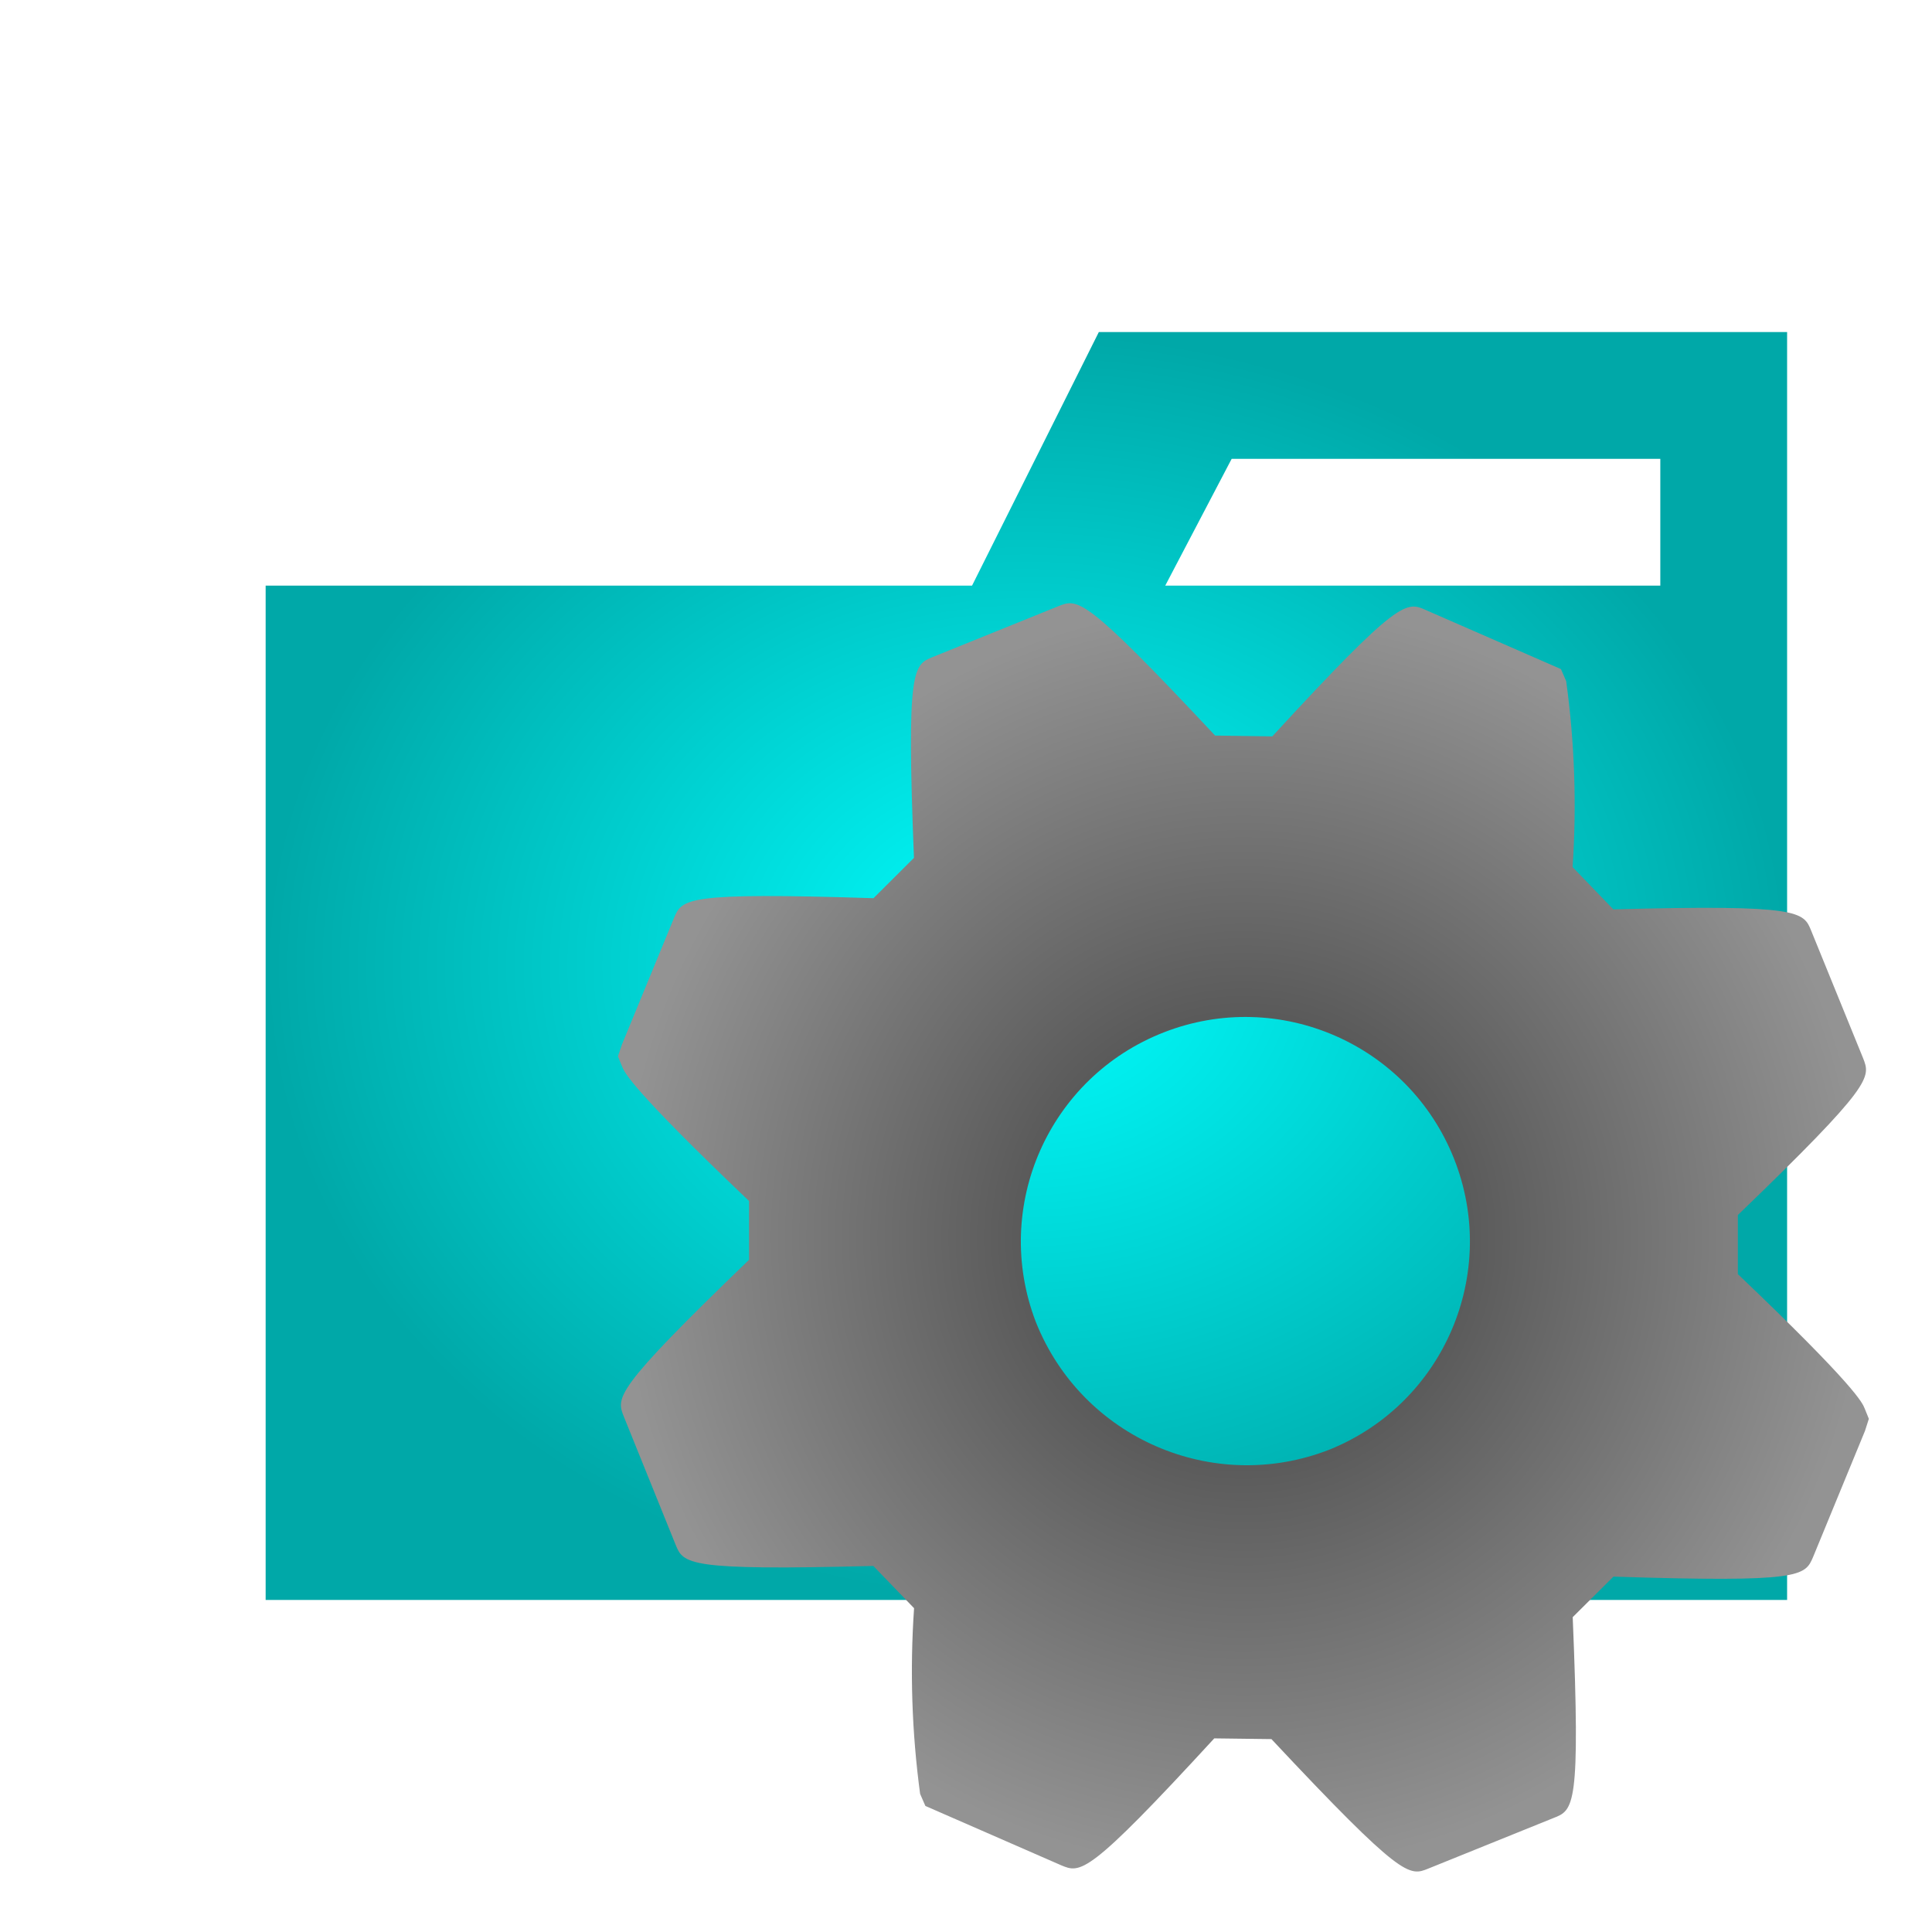
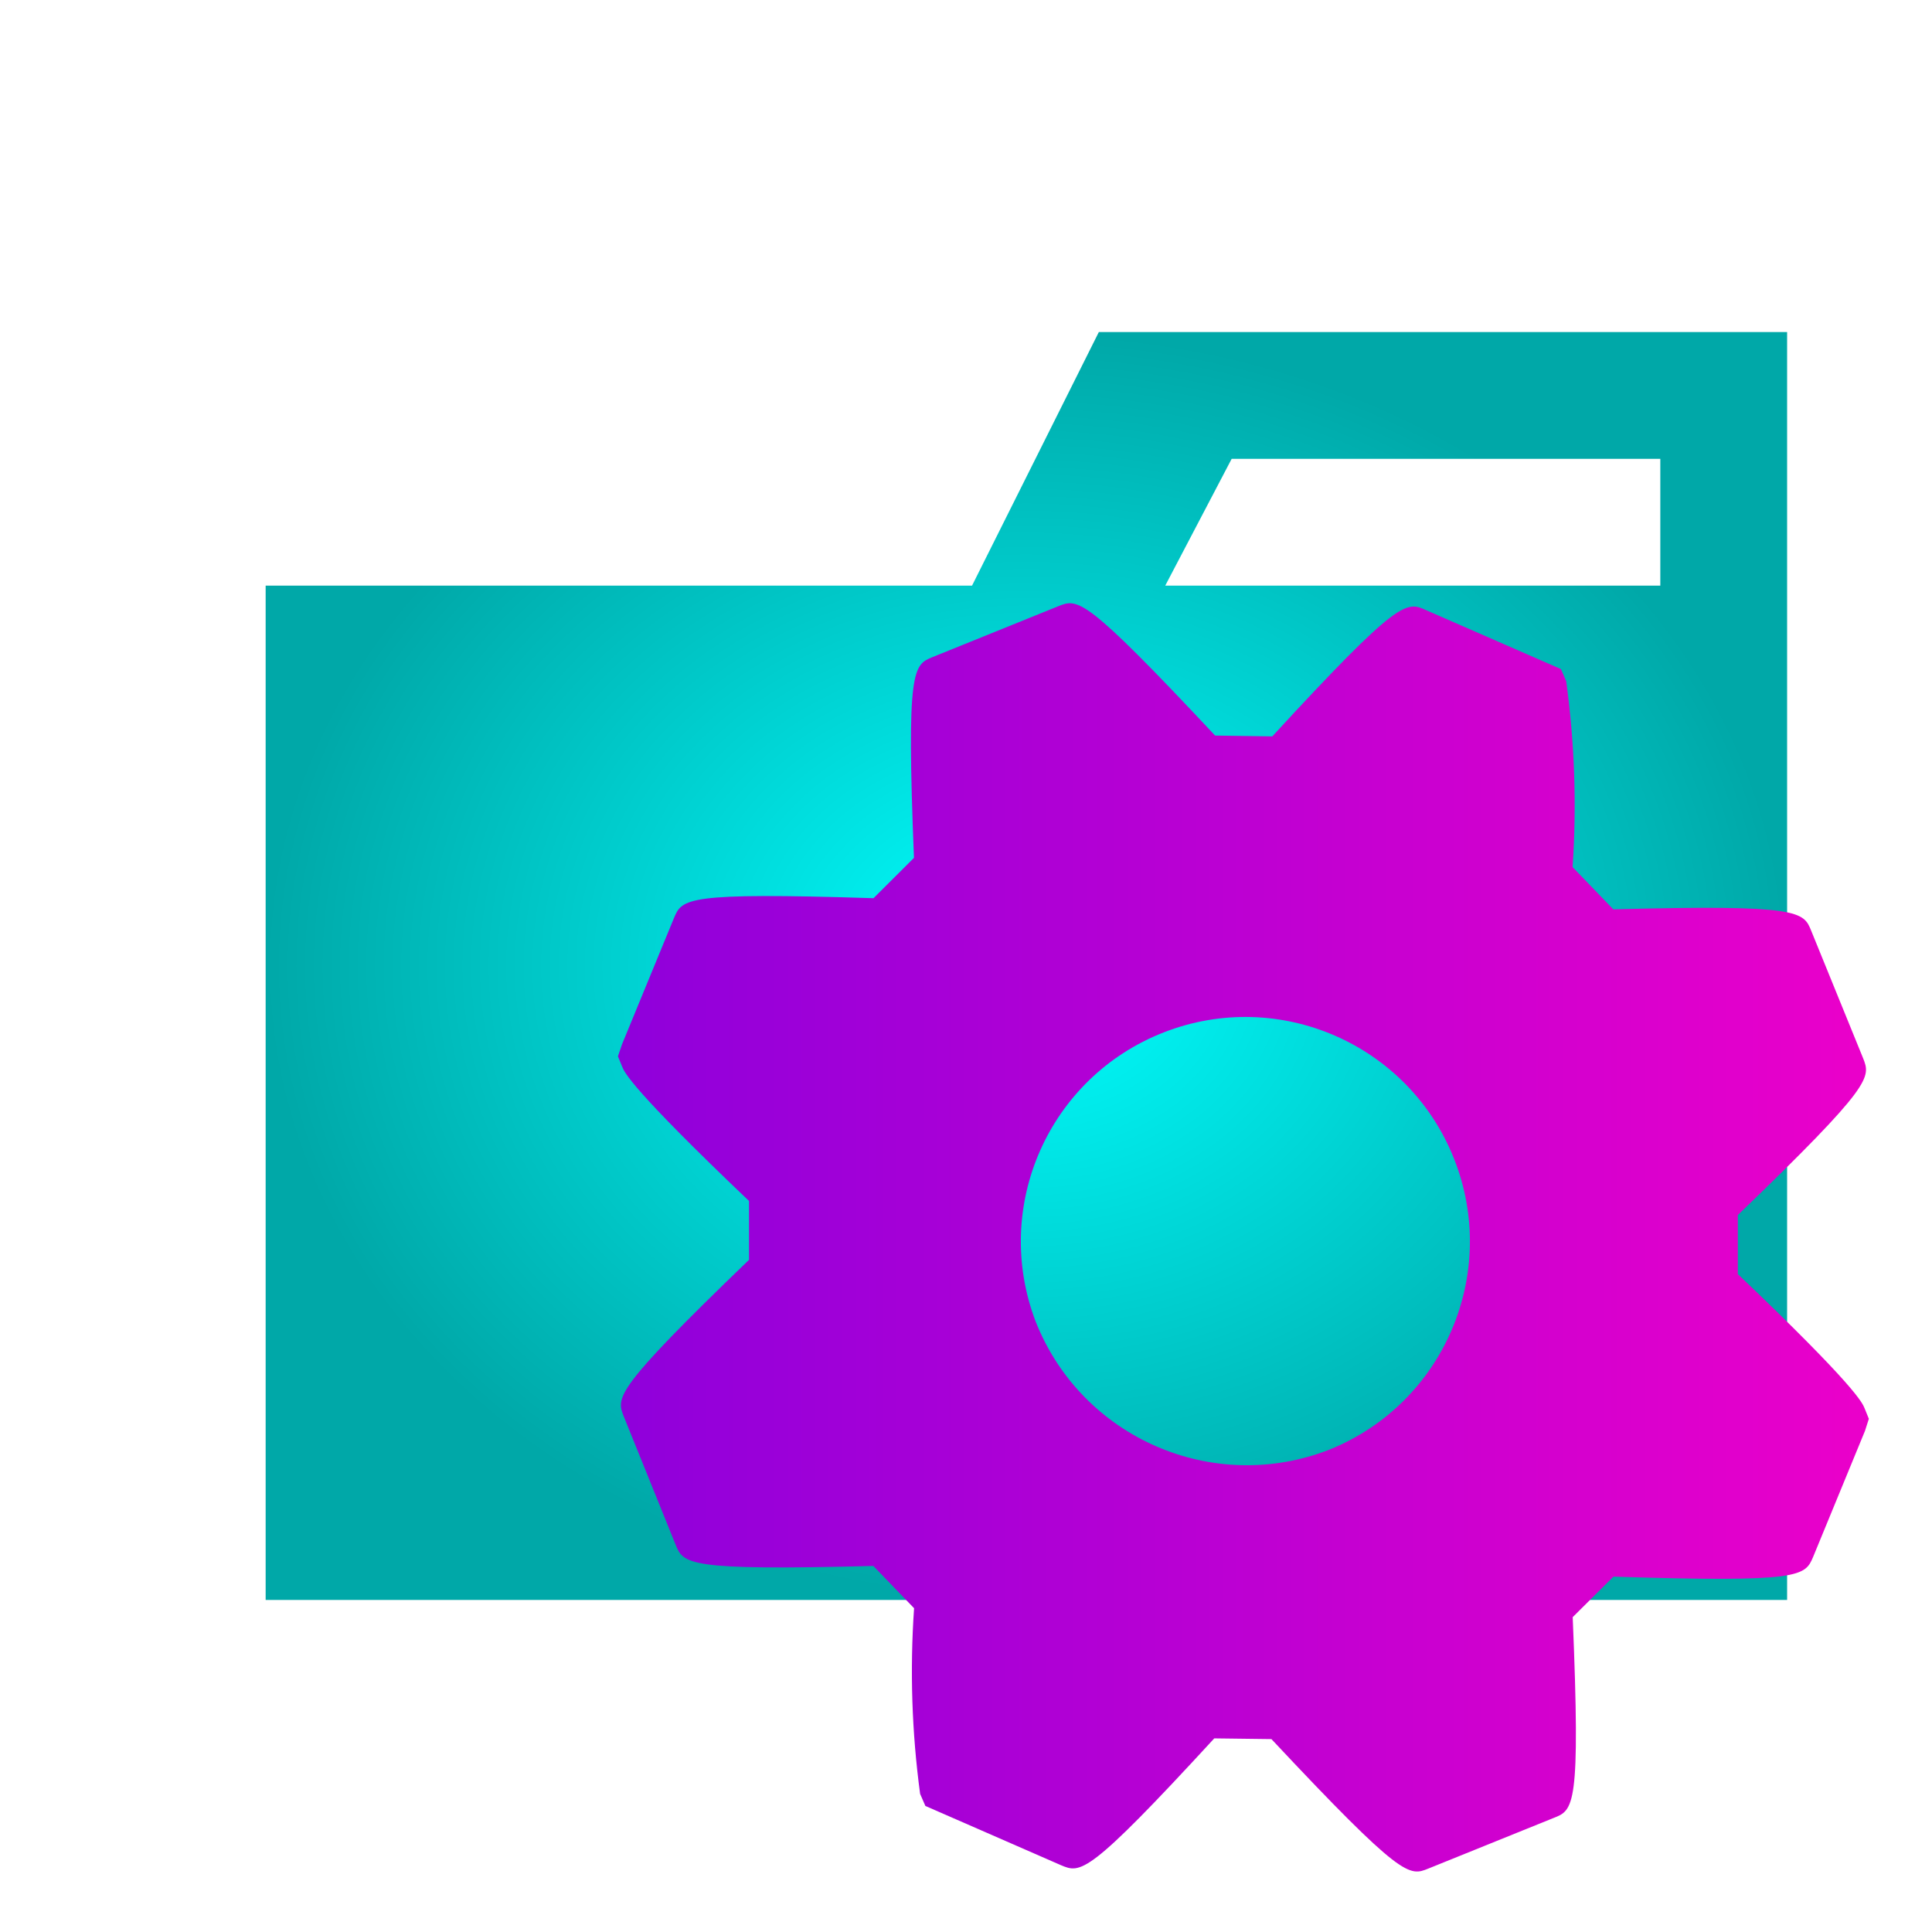
<svg xmlns="http://www.w3.org/2000/svg" xmlns:xlink="http://www.w3.org/1999/xlink" viewBox="0 0 32 32" version="1.1" id="svg8">
  <defs id="defs12">
    <linearGradient id="linearGradient5966">
-       <stop style="stop-color:#3b3b3b;stop-opacity:1;" offset="0" id="stop5962" />
-       <stop style="stop-color:#939393;stop-opacity:1;" offset="1" id="stop5964" />
+       <stop style="stop-color:#8f00db;stop-opacity:1;" offset="0" id="stop37395" />
+       <stop style="stop-color:#eb00ca;stop-opacity:1;" offset="1" id="stop22050" />
    </linearGradient>
    <linearGradient id="linearGradient5958">
      <stop style="stop-color:#00ffff;stop-opacity:1;" offset="0" id="stop5954" />
      <stop style="stop-color:#00a8a8;stop-opacity:1;" offset="1" id="stop5956" />
    </linearGradient>
    <radialGradient xlink:href="#linearGradient5958" id="radialGradient5960" cx="17" cy="16" fx="17" fy="16" r="12.6" gradientTransform="matrix(1,0,0,0.8333333,0,2.666667)" gradientUnits="userSpaceOnUse" />
-     <radialGradient xlink:href="#linearGradient5966" id="radialGradient5968" cx="20.595" cy="20.495" fx="20.595" fy="20.495" r="10.36" gradientTransform="matrix(1,0,0,1.013872,0,-0.284307)" gradientUnits="userSpaceOnUse" />
+     <linearGradient xlink:href="#linearGradient5966" id="linearGradient43262" x1="10.235" y1="20.495" x2="30.954" y2="20.495" gradientUnits="userSpaceOnUse" />
  </defs>
  <path d="M27.5,5.5H18.2L16.1,9.7H4.4V26.5H29.6V5.5Zm0,4.2H19.3l1.1-2.1h7.1Z" style="fill:url(#radialGradient5960);fill-opacity:1" id="path4" />
-   <path d="M26.049,26.785l.675-.671c3.123.1,3.171-.008,3.308-.329L30.89,23.7l.064-.2-.07-.173c-.037-.092-.15-.365-2.1-2.224v-.978c2.25-2.168,2.2-2.279,2.074-2.6L30,15.418c-.128-.317-.177-.44-3.278-.356l-.675-.7a15.125,15.125,0,0,0-.106-3.08l-.087-.2-2.231-.975c-.329-.15-.444-.2-2.55,2.09l-.947-.014c-2.168-2.315-2.271-2.273-2.6-2.141l-2.074.839c-.325.131-.44.178-.314,3.328l-.67.668c-3.122-.1-3.17.009-3.305.329l-.86,2.09-.068.2.071.174c.037.09.146.36,2.1,2.222v.975c-2.25,2.168-2.2,2.279-2.072,2.6l.854,2.113c.131.323.177.438,3.277.357l.675.7a15.182,15.182,0,0,0,.1,3.075l.087.2,2.245.981c.326.137.44.185,2.54-2.1l.947.012c2.171,2.318,2.282,2.273,2.6,2.144l2.069-.836C26.066,29.982,26.18,29.937,26.049,26.785Zm-8.894-4.893a3.718,3.718,0,1,1,4.866,2.118A3.761,3.761,0,0,1,17.155,21.892Z" style="fill:url(#radialGradient5968);fill-opacity:1" id="path6" />
+   <path d="M26.049,26.785l.675-.671c3.123.1,3.171-.008,3.308-.329L30.89,23.7l.064-.2-.07-.173c-.037-.092-.15-.365-2.1-2.224v-.978c2.25-2.168,2.2-2.279,2.074-2.6L30,15.418c-.128-.317-.177-.44-3.278-.356l-.675-.7a15.125,15.125,0,0,0-.106-3.08l-.087-.2-2.231-.975c-.329-.15-.444-.2-2.55,2.09l-.947-.014c-2.168-2.315-2.271-2.273-2.6-2.141l-2.074.839c-.325.131-.44.178-.314,3.328l-.67.668c-3.122-.1-3.17.009-3.305.329l-.86,2.09-.068.2.071.174c.037.09.146.36,2.1,2.222v.975c-2.25,2.168-2.2,2.279-2.072,2.6l.854,2.113c.131.323.177.438,3.277.357l.675.7a15.182,15.182,0,0,0,.1,3.075l.087.2,2.245.981c.326.137.44.185,2.54-2.1l.947.012c2.171,2.318,2.282,2.273,2.6,2.144l2.069-.836C26.066,29.982,26.18,29.937,26.049,26.785Zm-8.894-4.893a3.718,3.718,0,1,1,4.866,2.118A3.761,3.761,0,0,1,17.155,21.892Z" style="fill:url(#linearGradient43262);fill-opacity:1" id="path6" />
</svg>
